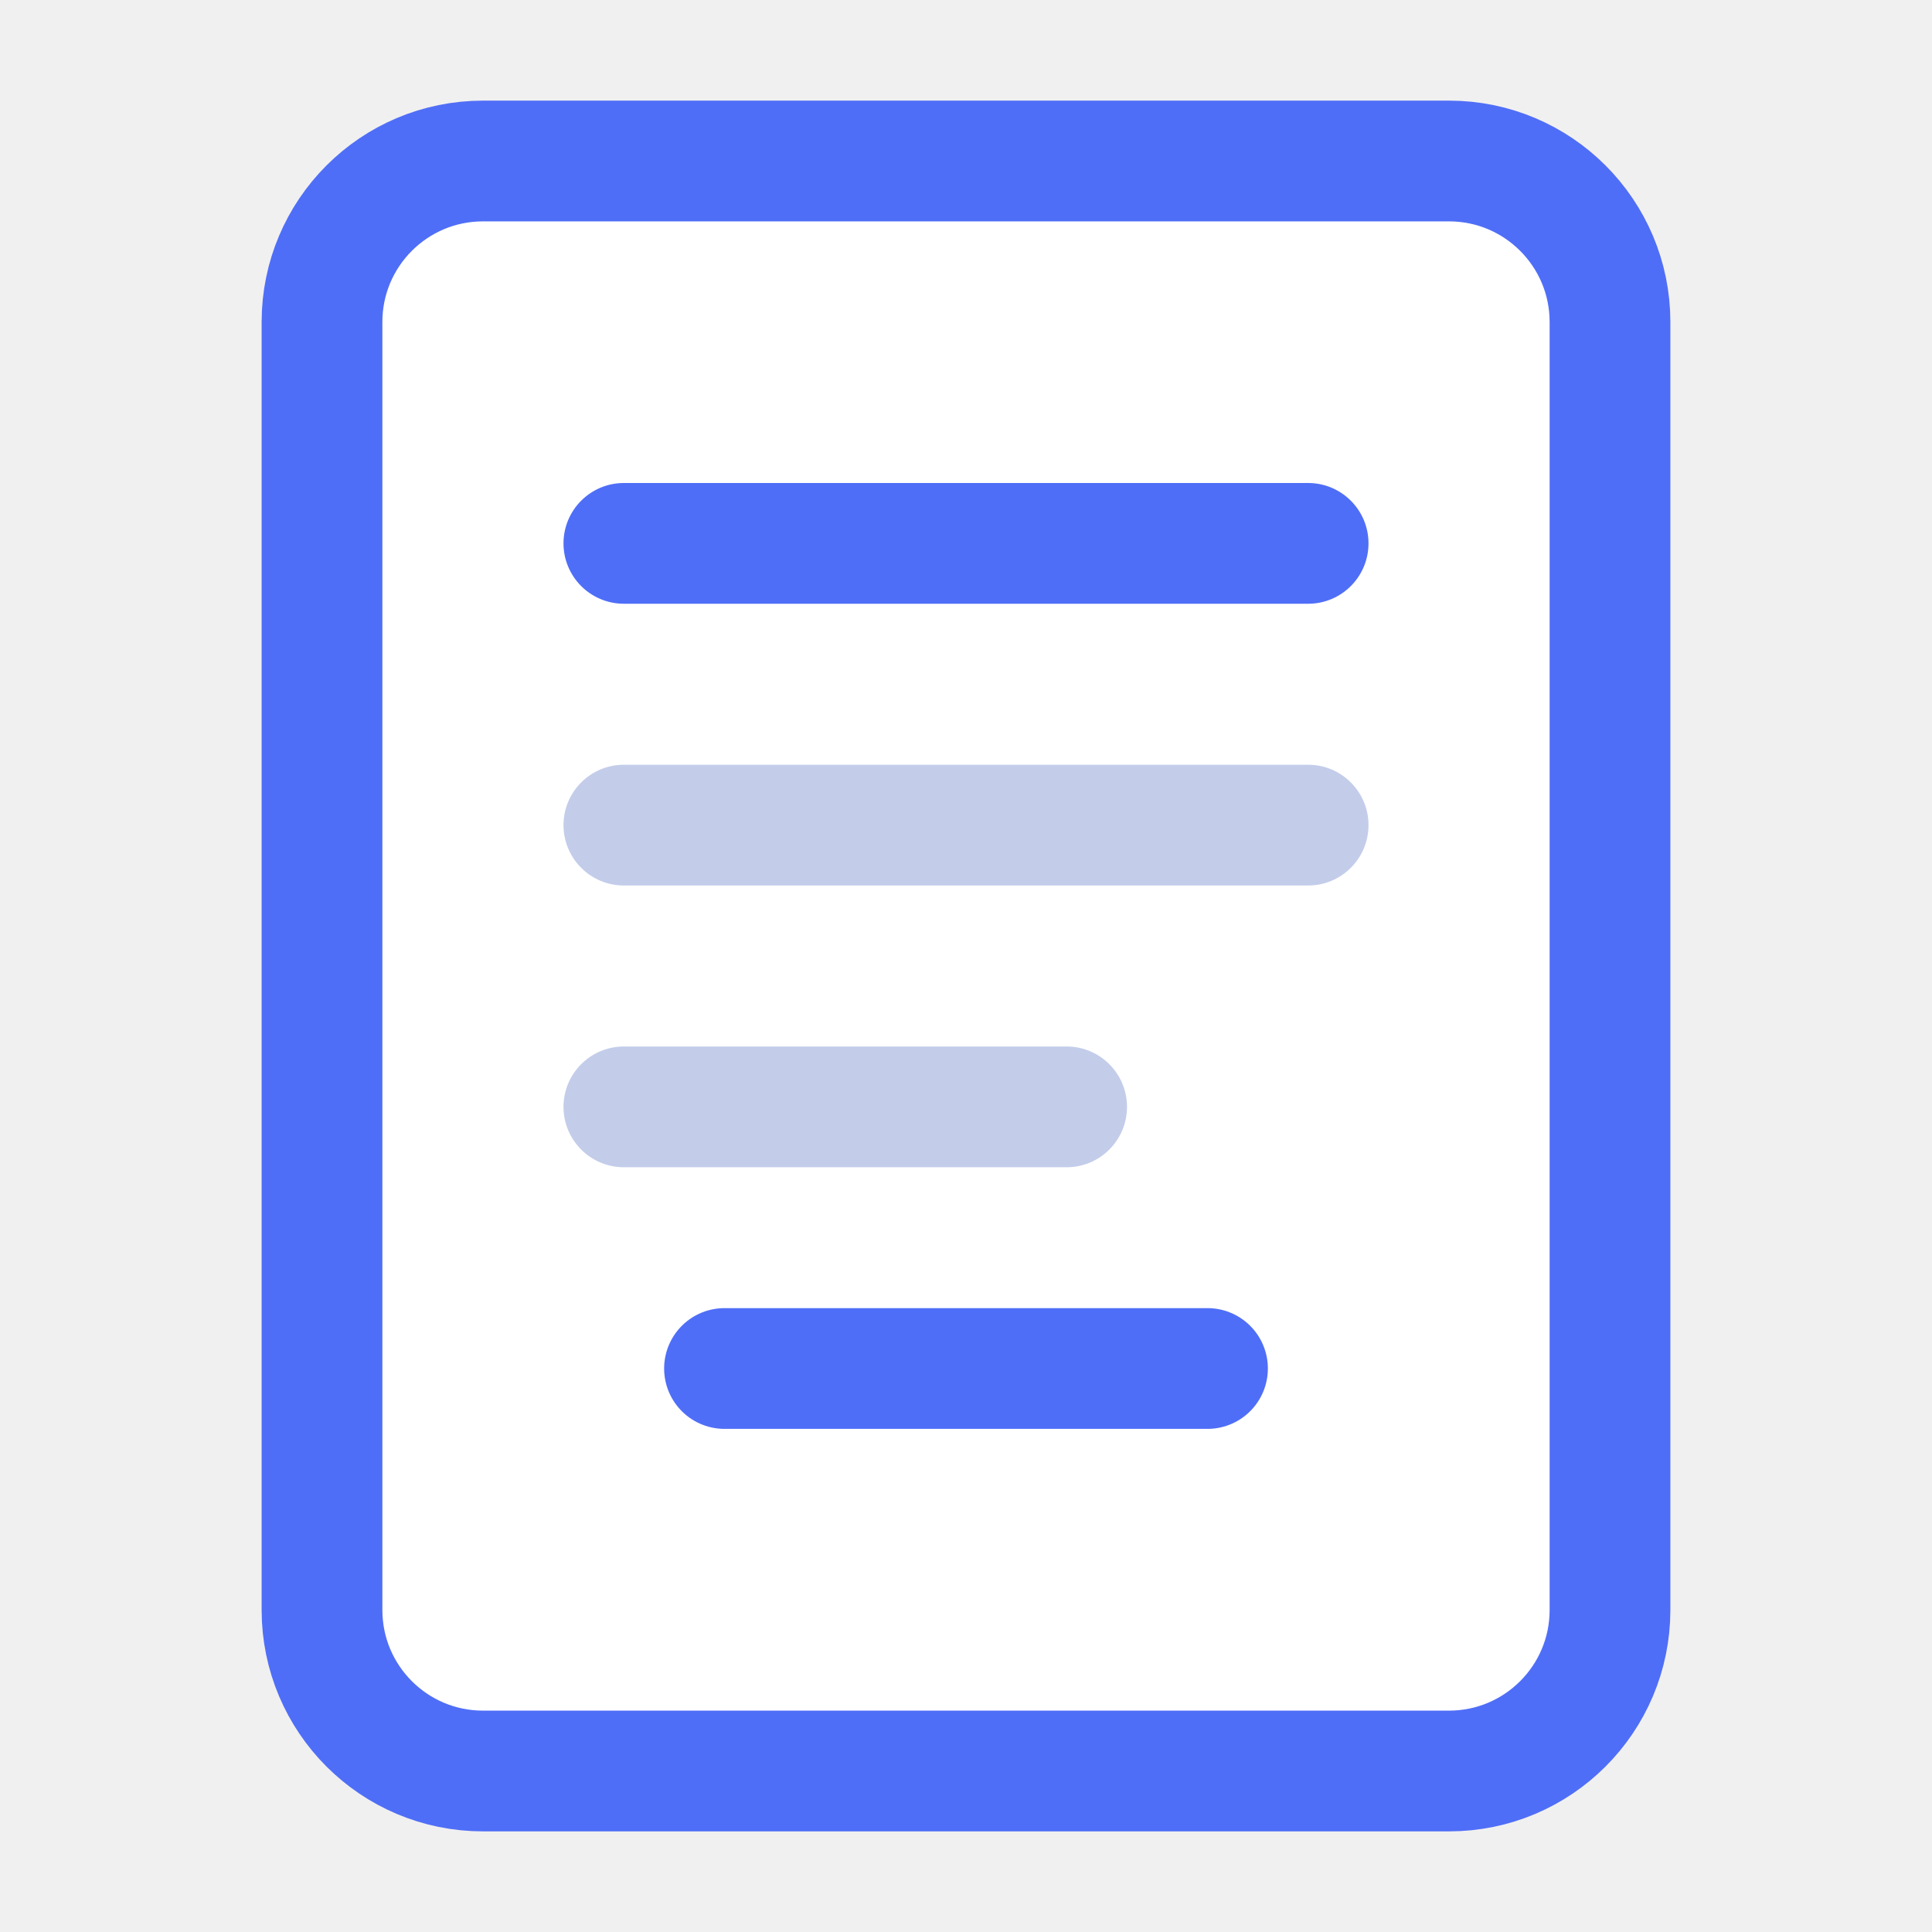
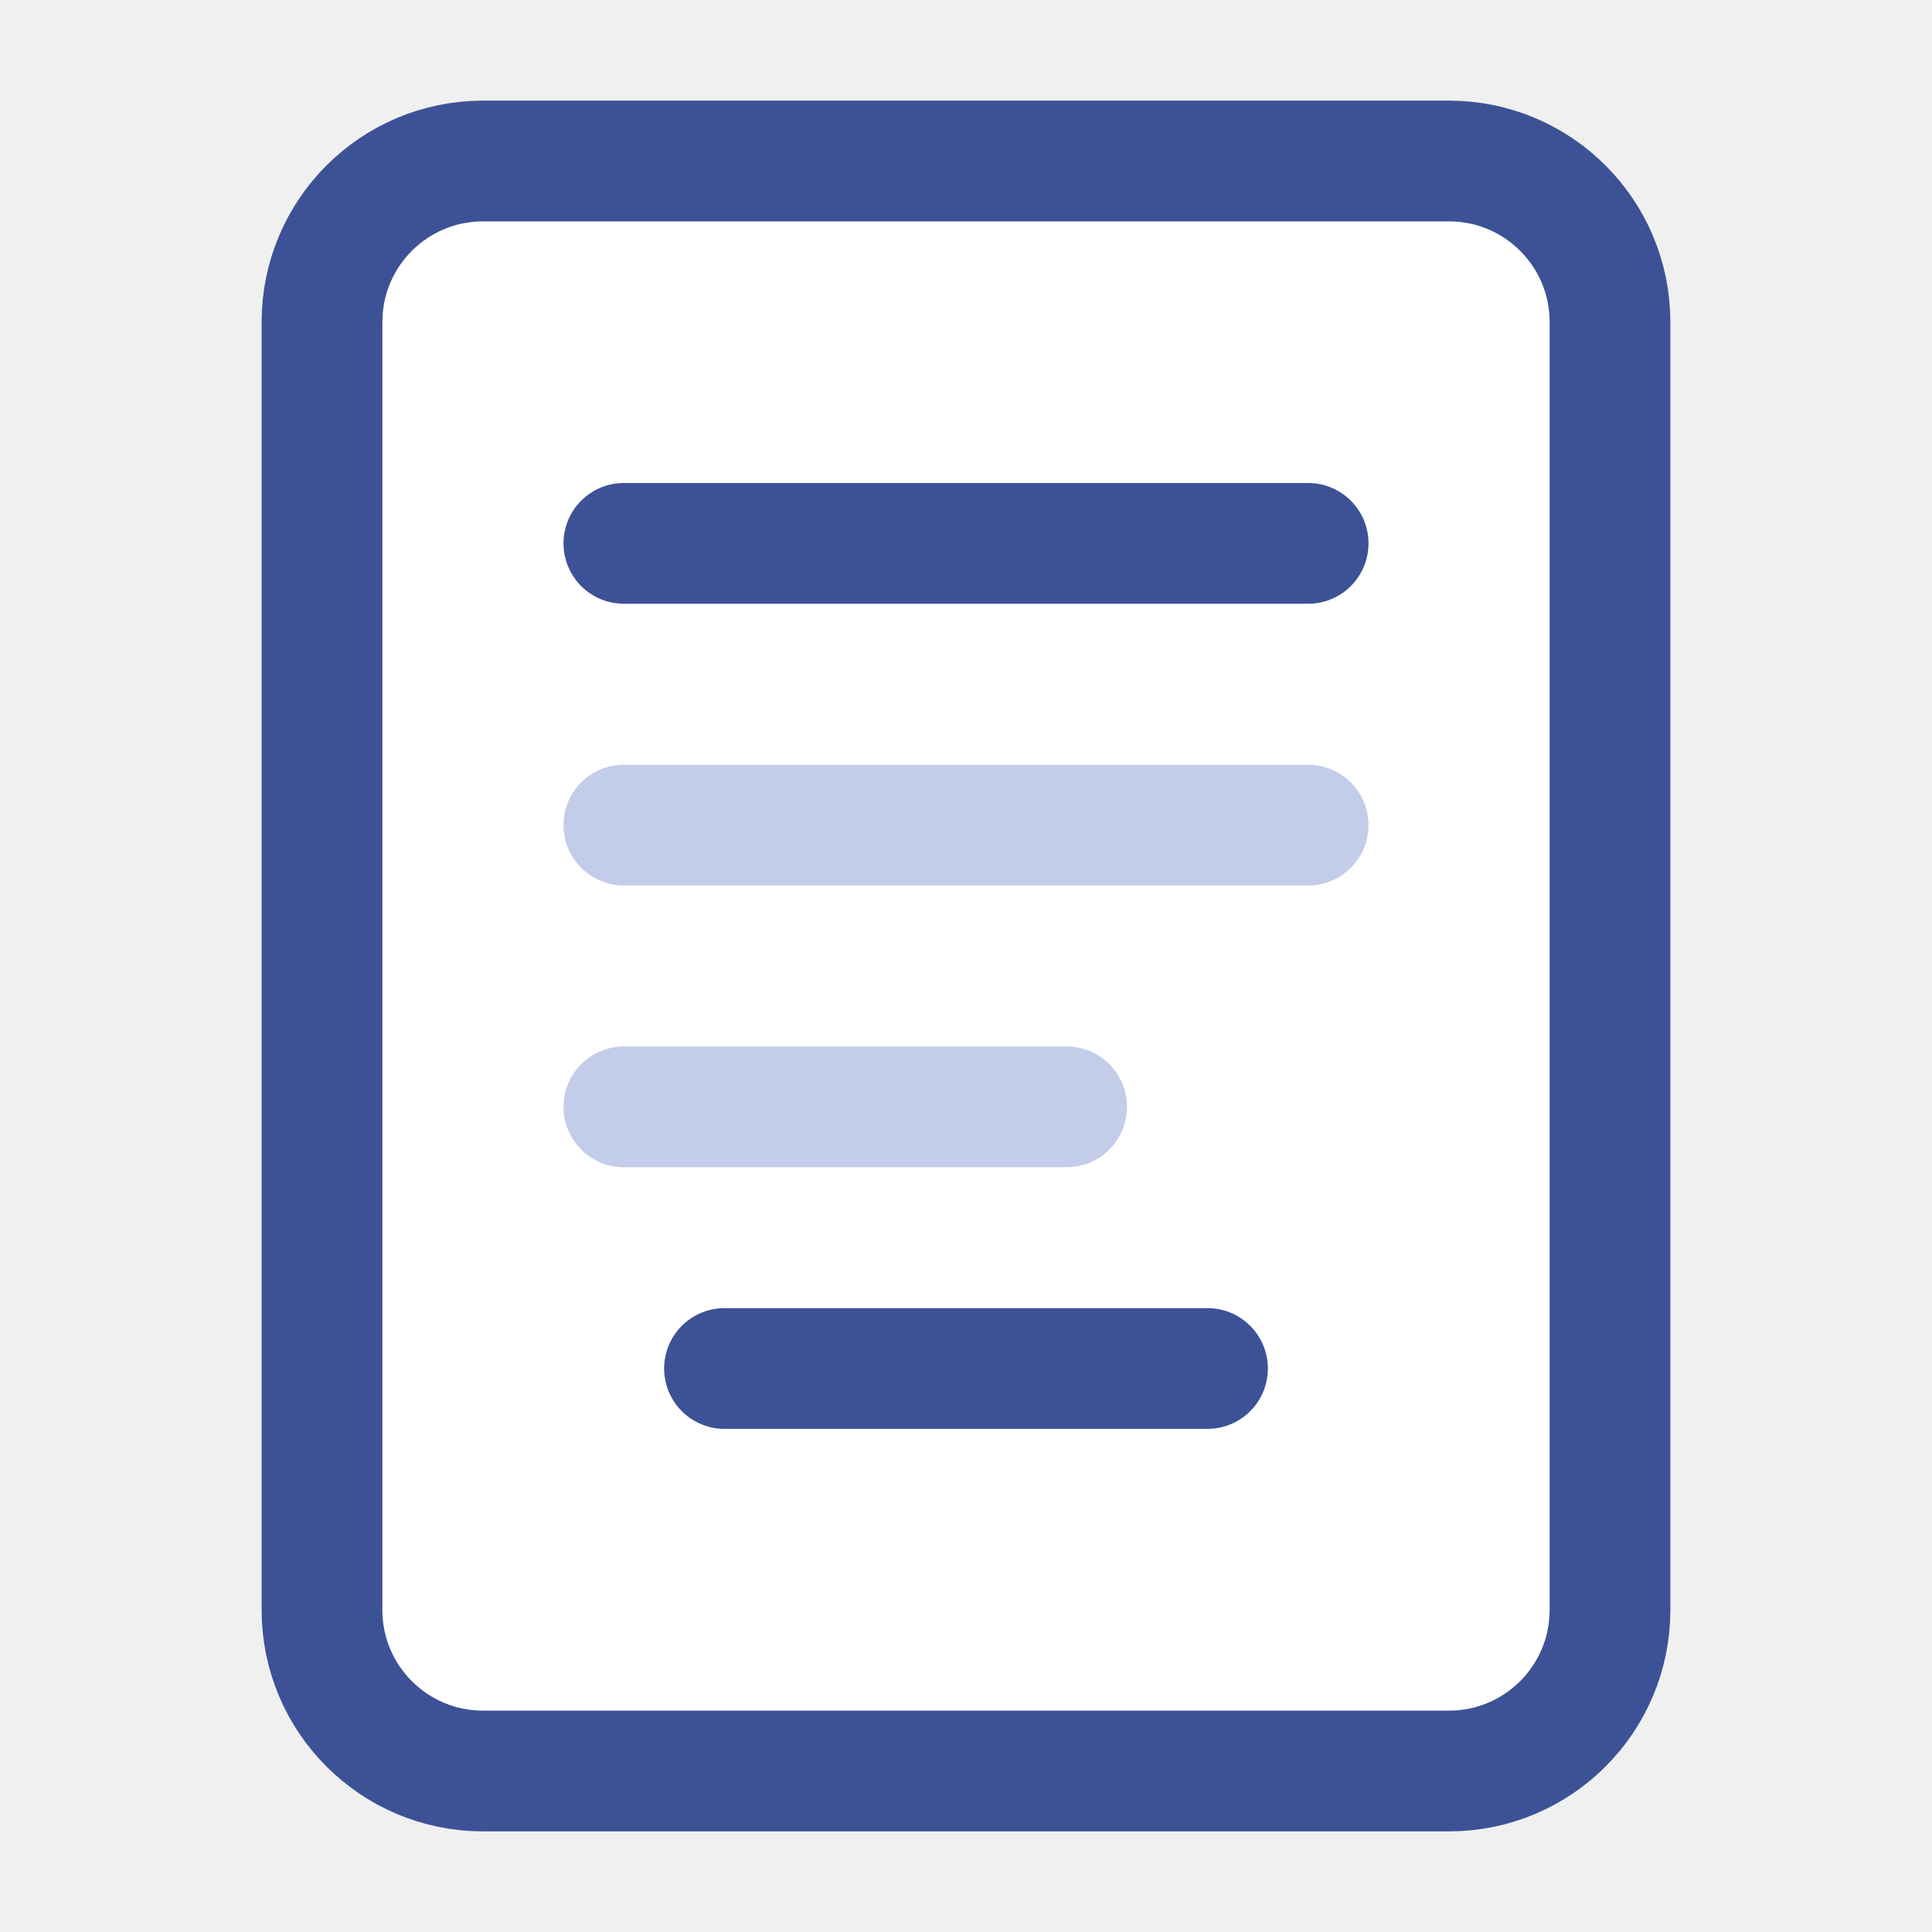
<svg xmlns="http://www.w3.org/2000/svg" viewBox="0 0 48 48">
-   <rect x="8" y="4" width="32" height="40" rx="4" fill="#fff" stroke="#4f6ef7" stroke-width="3" />
-   <rect x="14" y="12" width="20" height="3" rx="1.5" fill="#4f6ef7" />
+   <rect x="8" y="4" width="32" height="40" rx="4" fill="#fff" stroke="#3d5296" stroke-width="3" />
+   <rect x="14" y="12" width="20" height="3" rx="1.5" fill="#3d5296" />
  <rect x="14" y="19" width="20" height="3" rx="1.5" fill="#c3cdea" />
  <rect x="14" y="26" width="14" height="3" rx="1.5" fill="#c3cdea" />
-   <path d="M18 34h12" stroke="#4f6ef7" stroke-width="3" stroke-linecap="round" />
+   <path d="M18 34h12" stroke="#3d5296" stroke-width="3" stroke-linecap="round" />
</svg>
